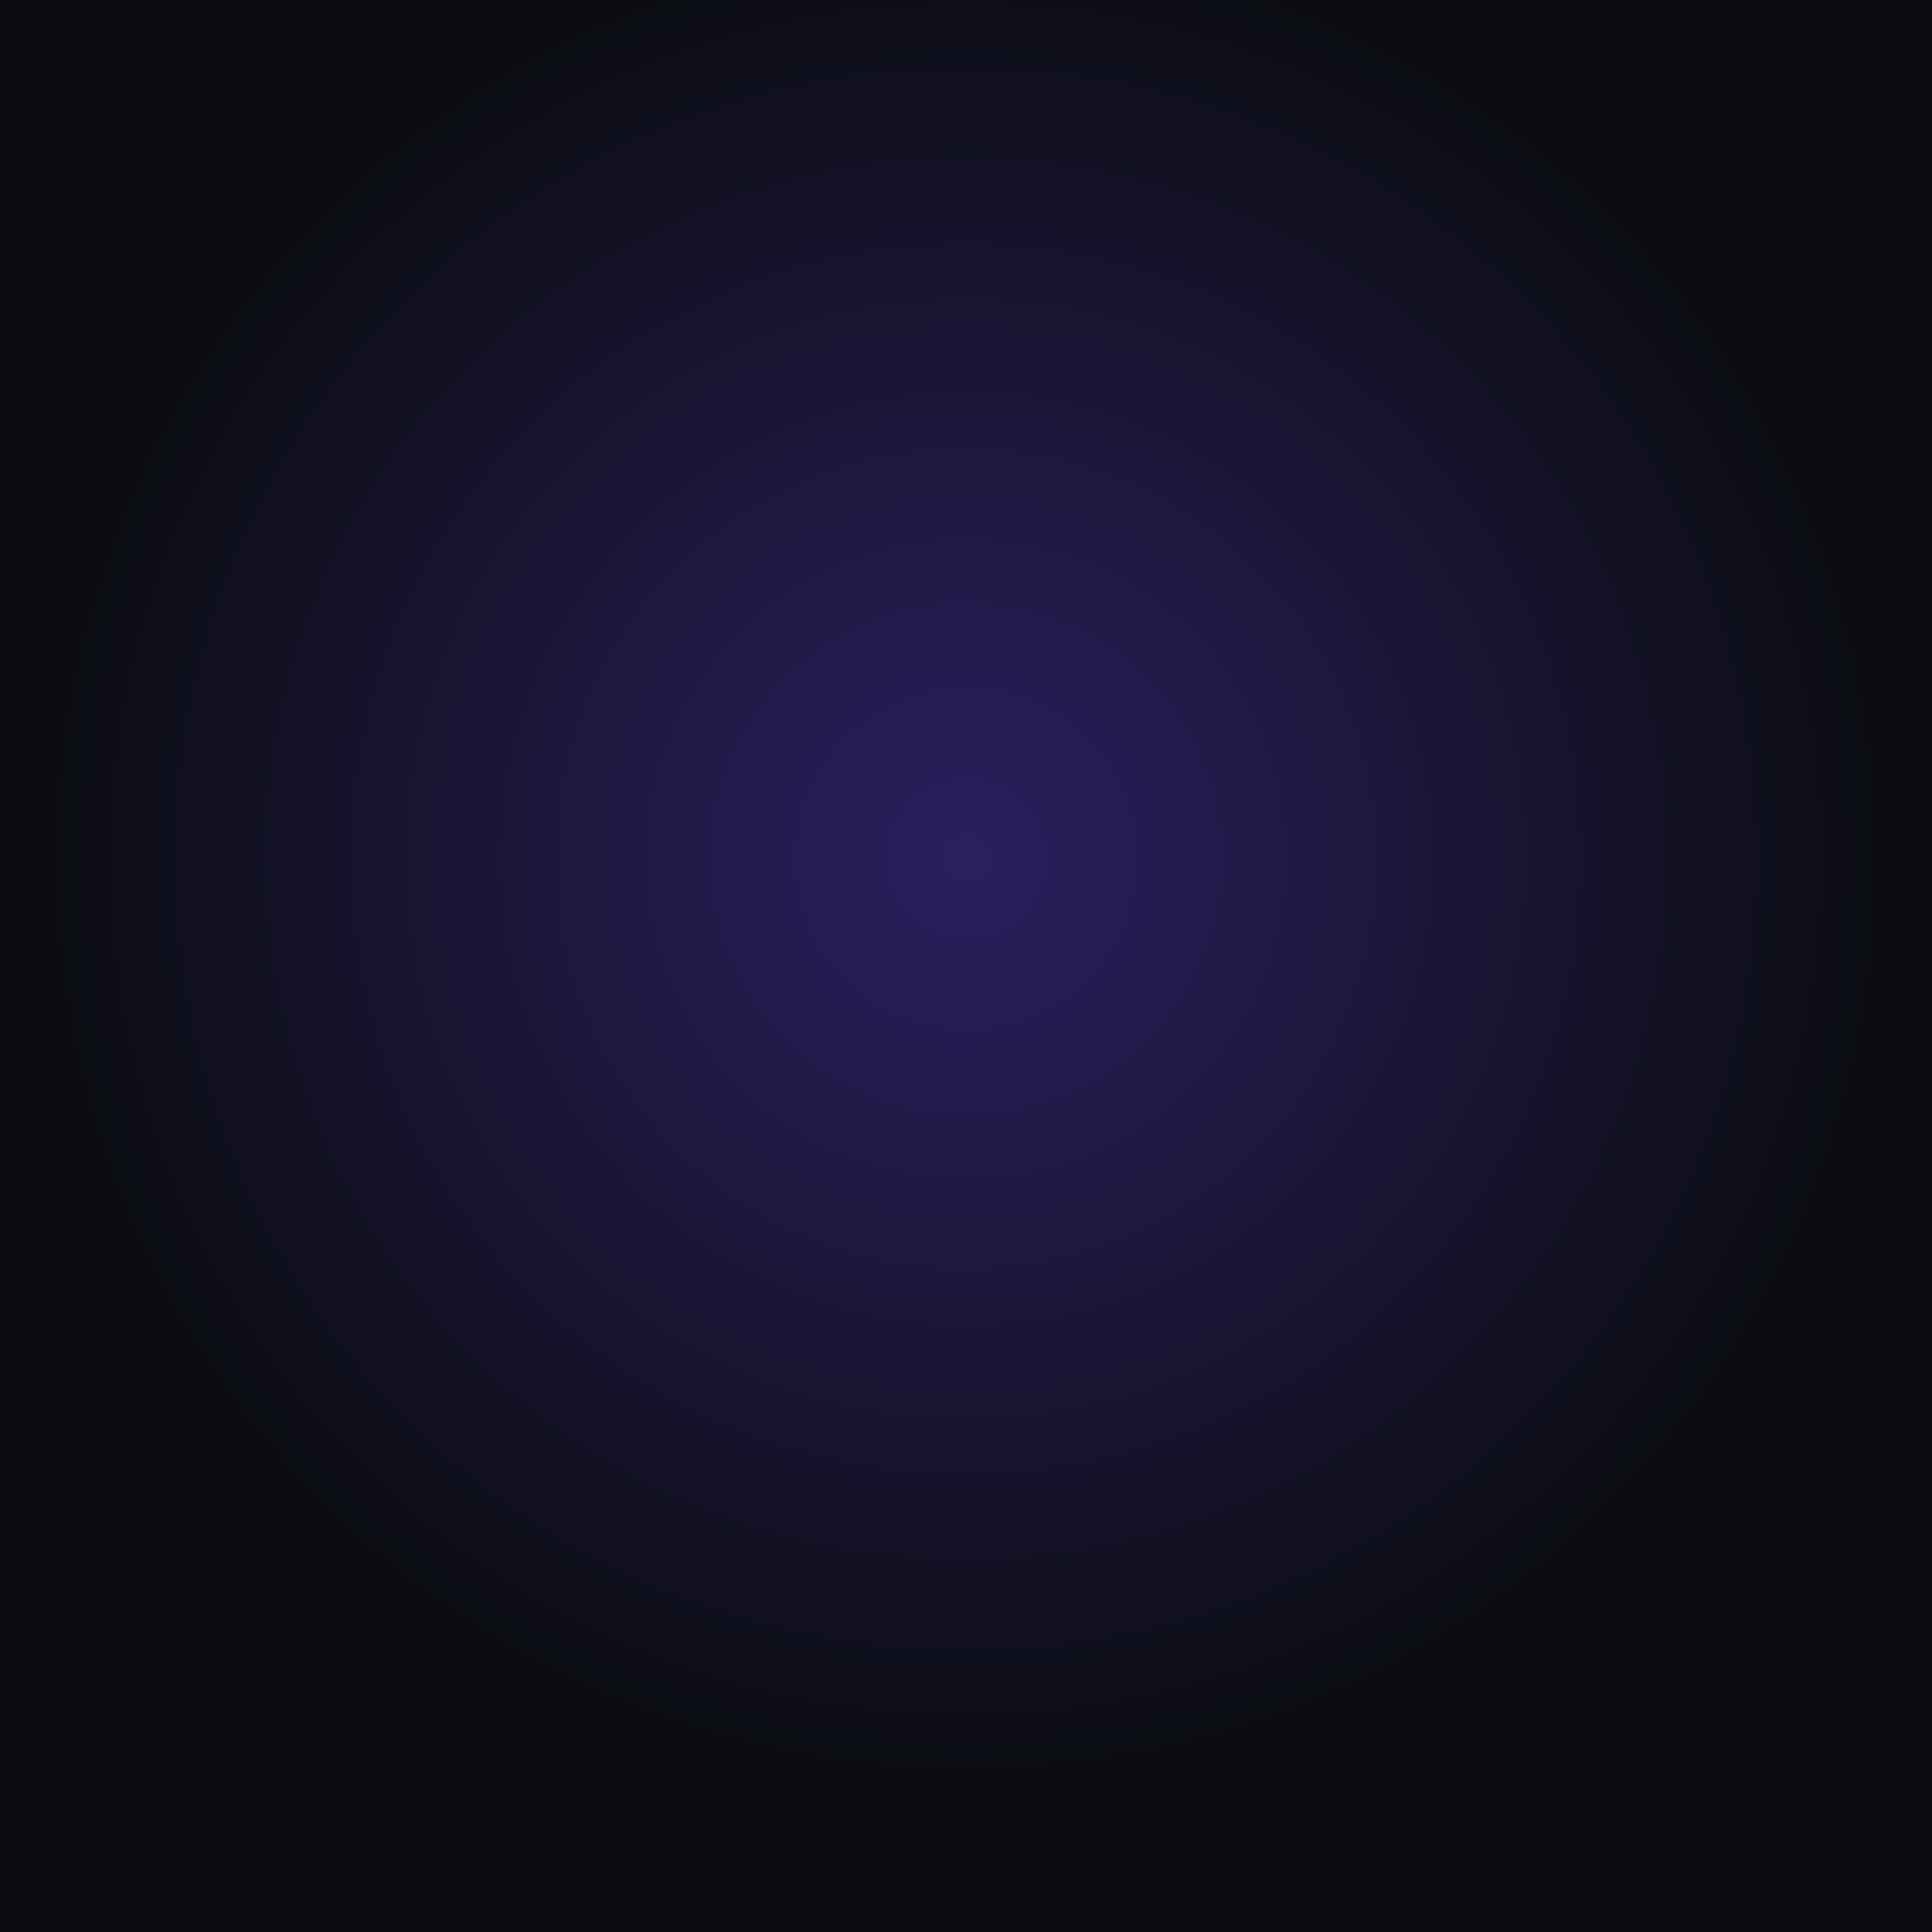
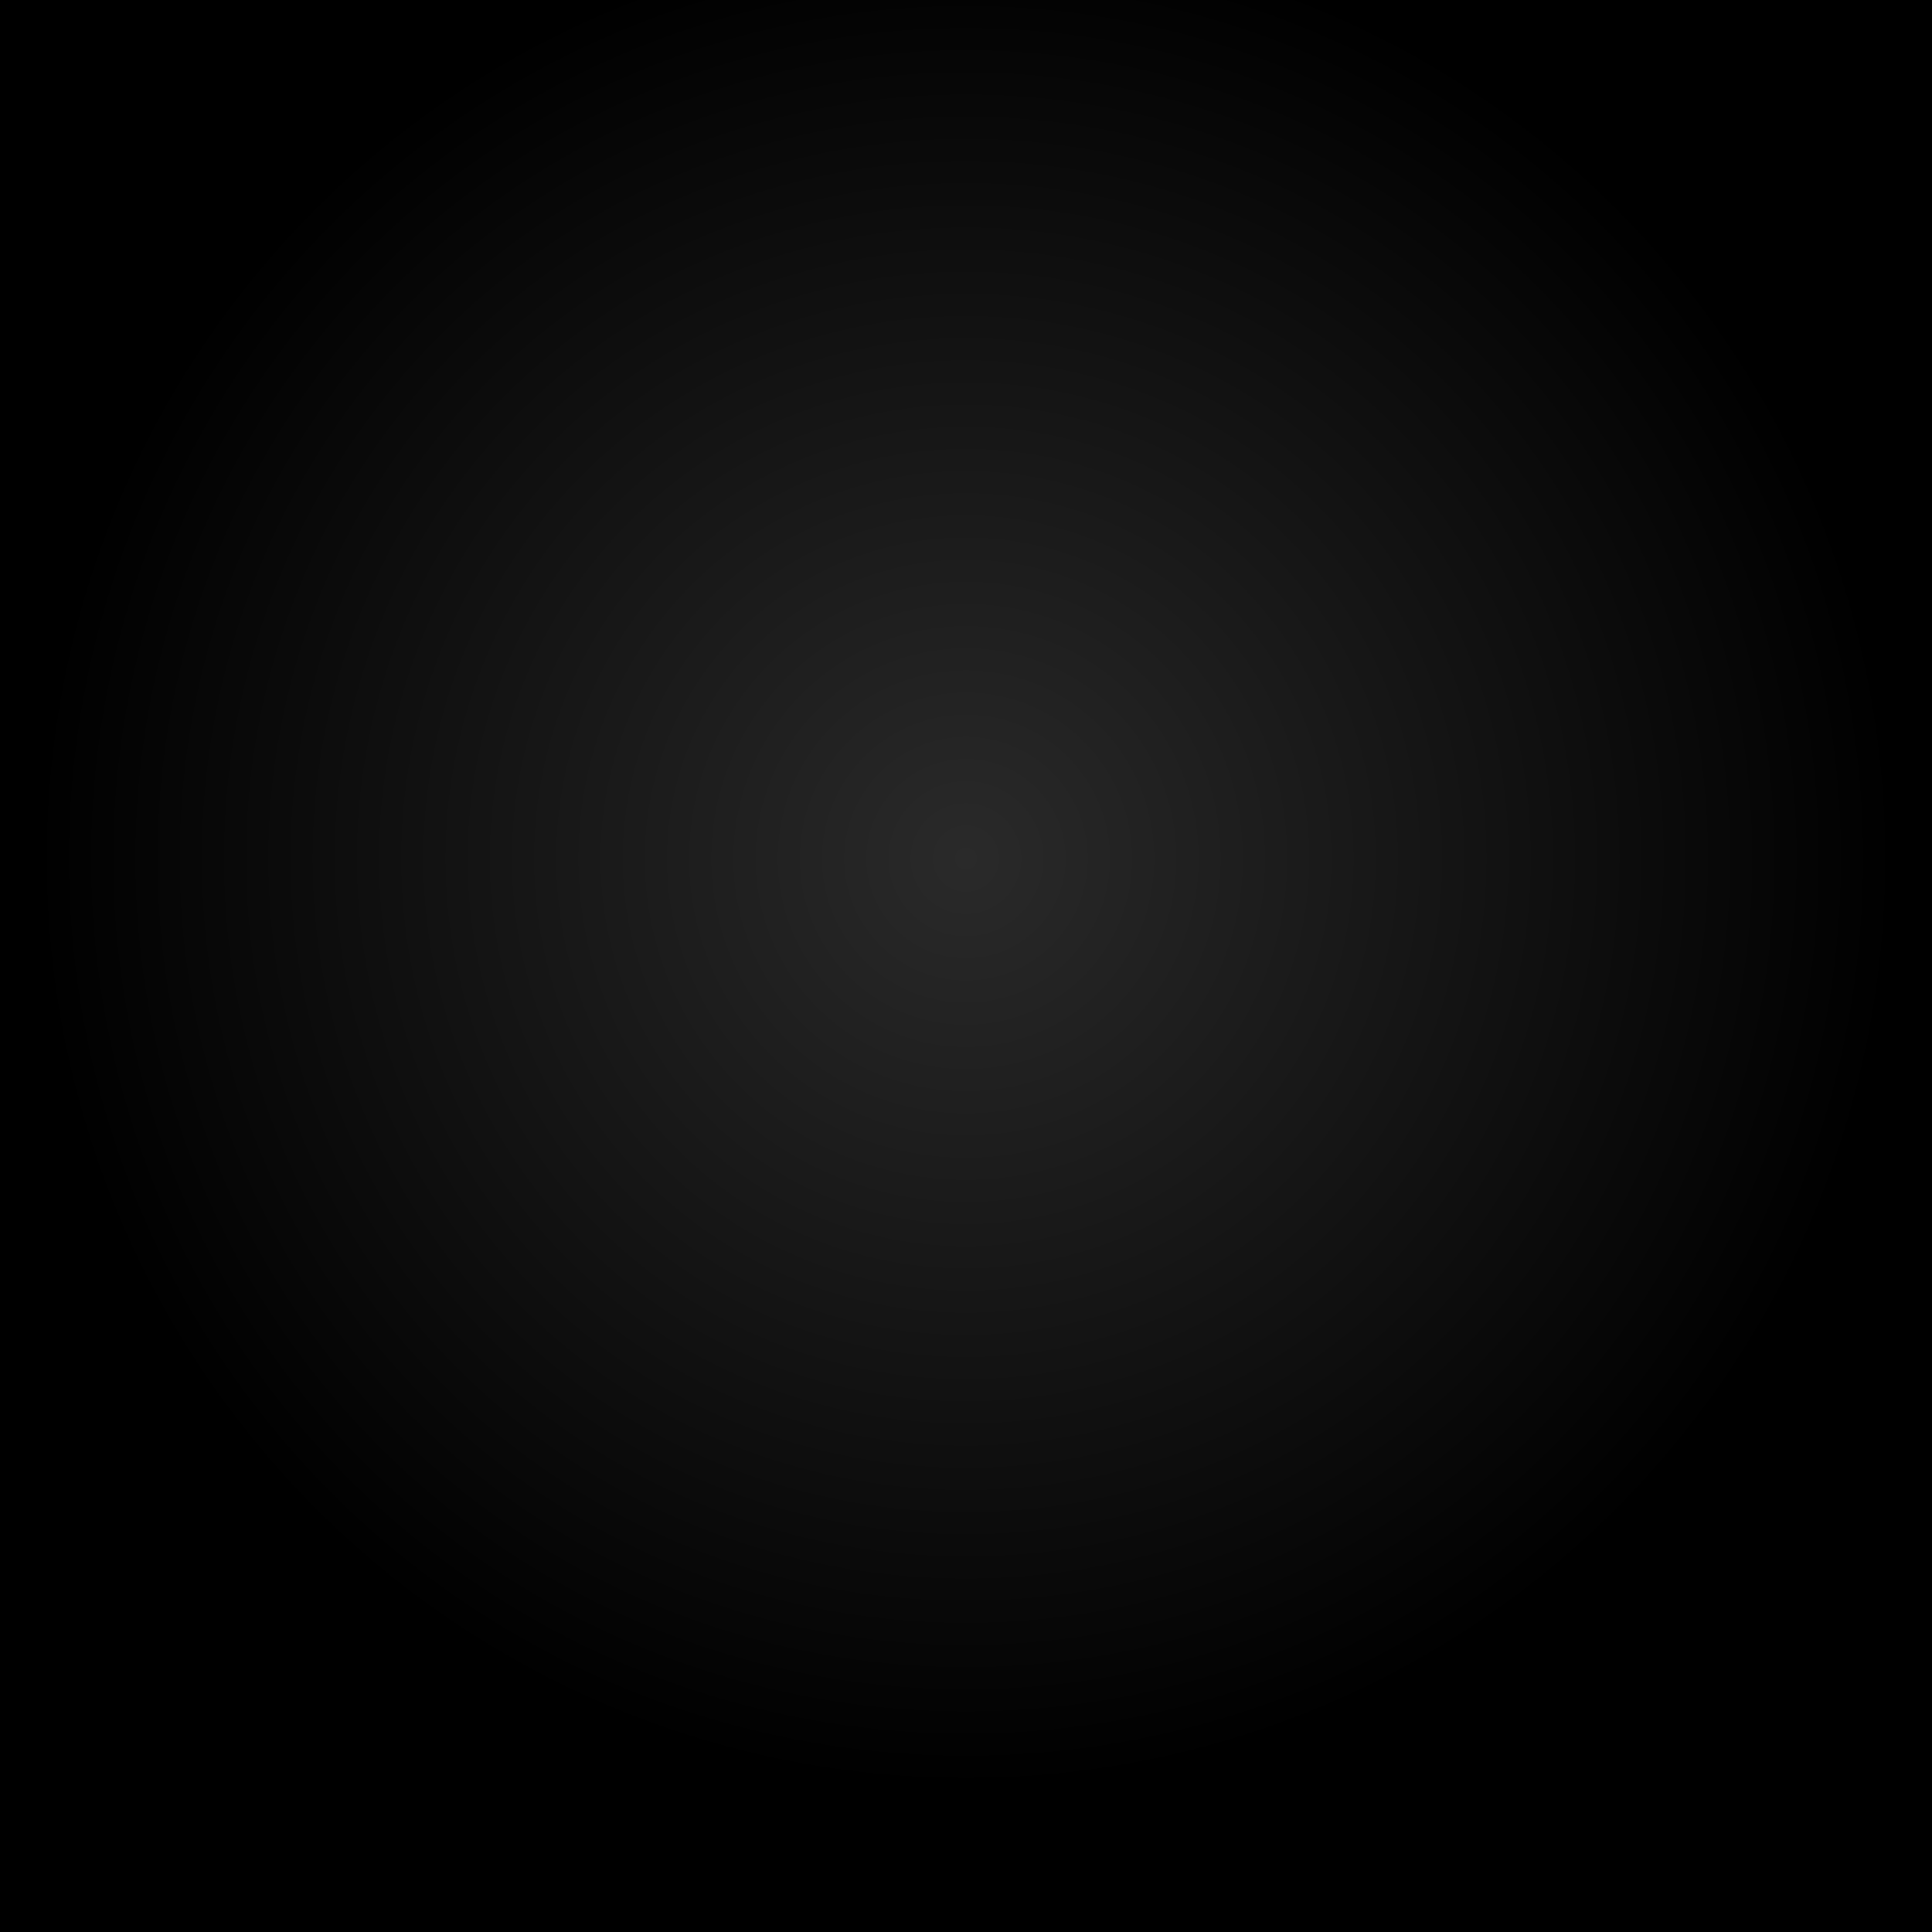
<svg xmlns="http://www.w3.org/2000/svg" viewBox="0 0 108 108">
  <defs>
    <radialGradient id="glow" cx="54" cy="48" r="52" gradientUnits="userSpaceOnUse">
-       <stop offset="0" stop-color="#2a2060" />
-       <stop offset="1" stop-color="#0b0d12" />
+       <stop offset="0" stop-color="#2a2a2a" />
+       <stop offset="1" stop-color="#000000" />
    </radialGradient>
  </defs>
-   <rect width="108" height="108" fill="#0b0d12" />
+   <rect width="108" height="108" fill="#000000" />
  <rect width="108" height="108" fill="url(#glow)" />
</svg>
